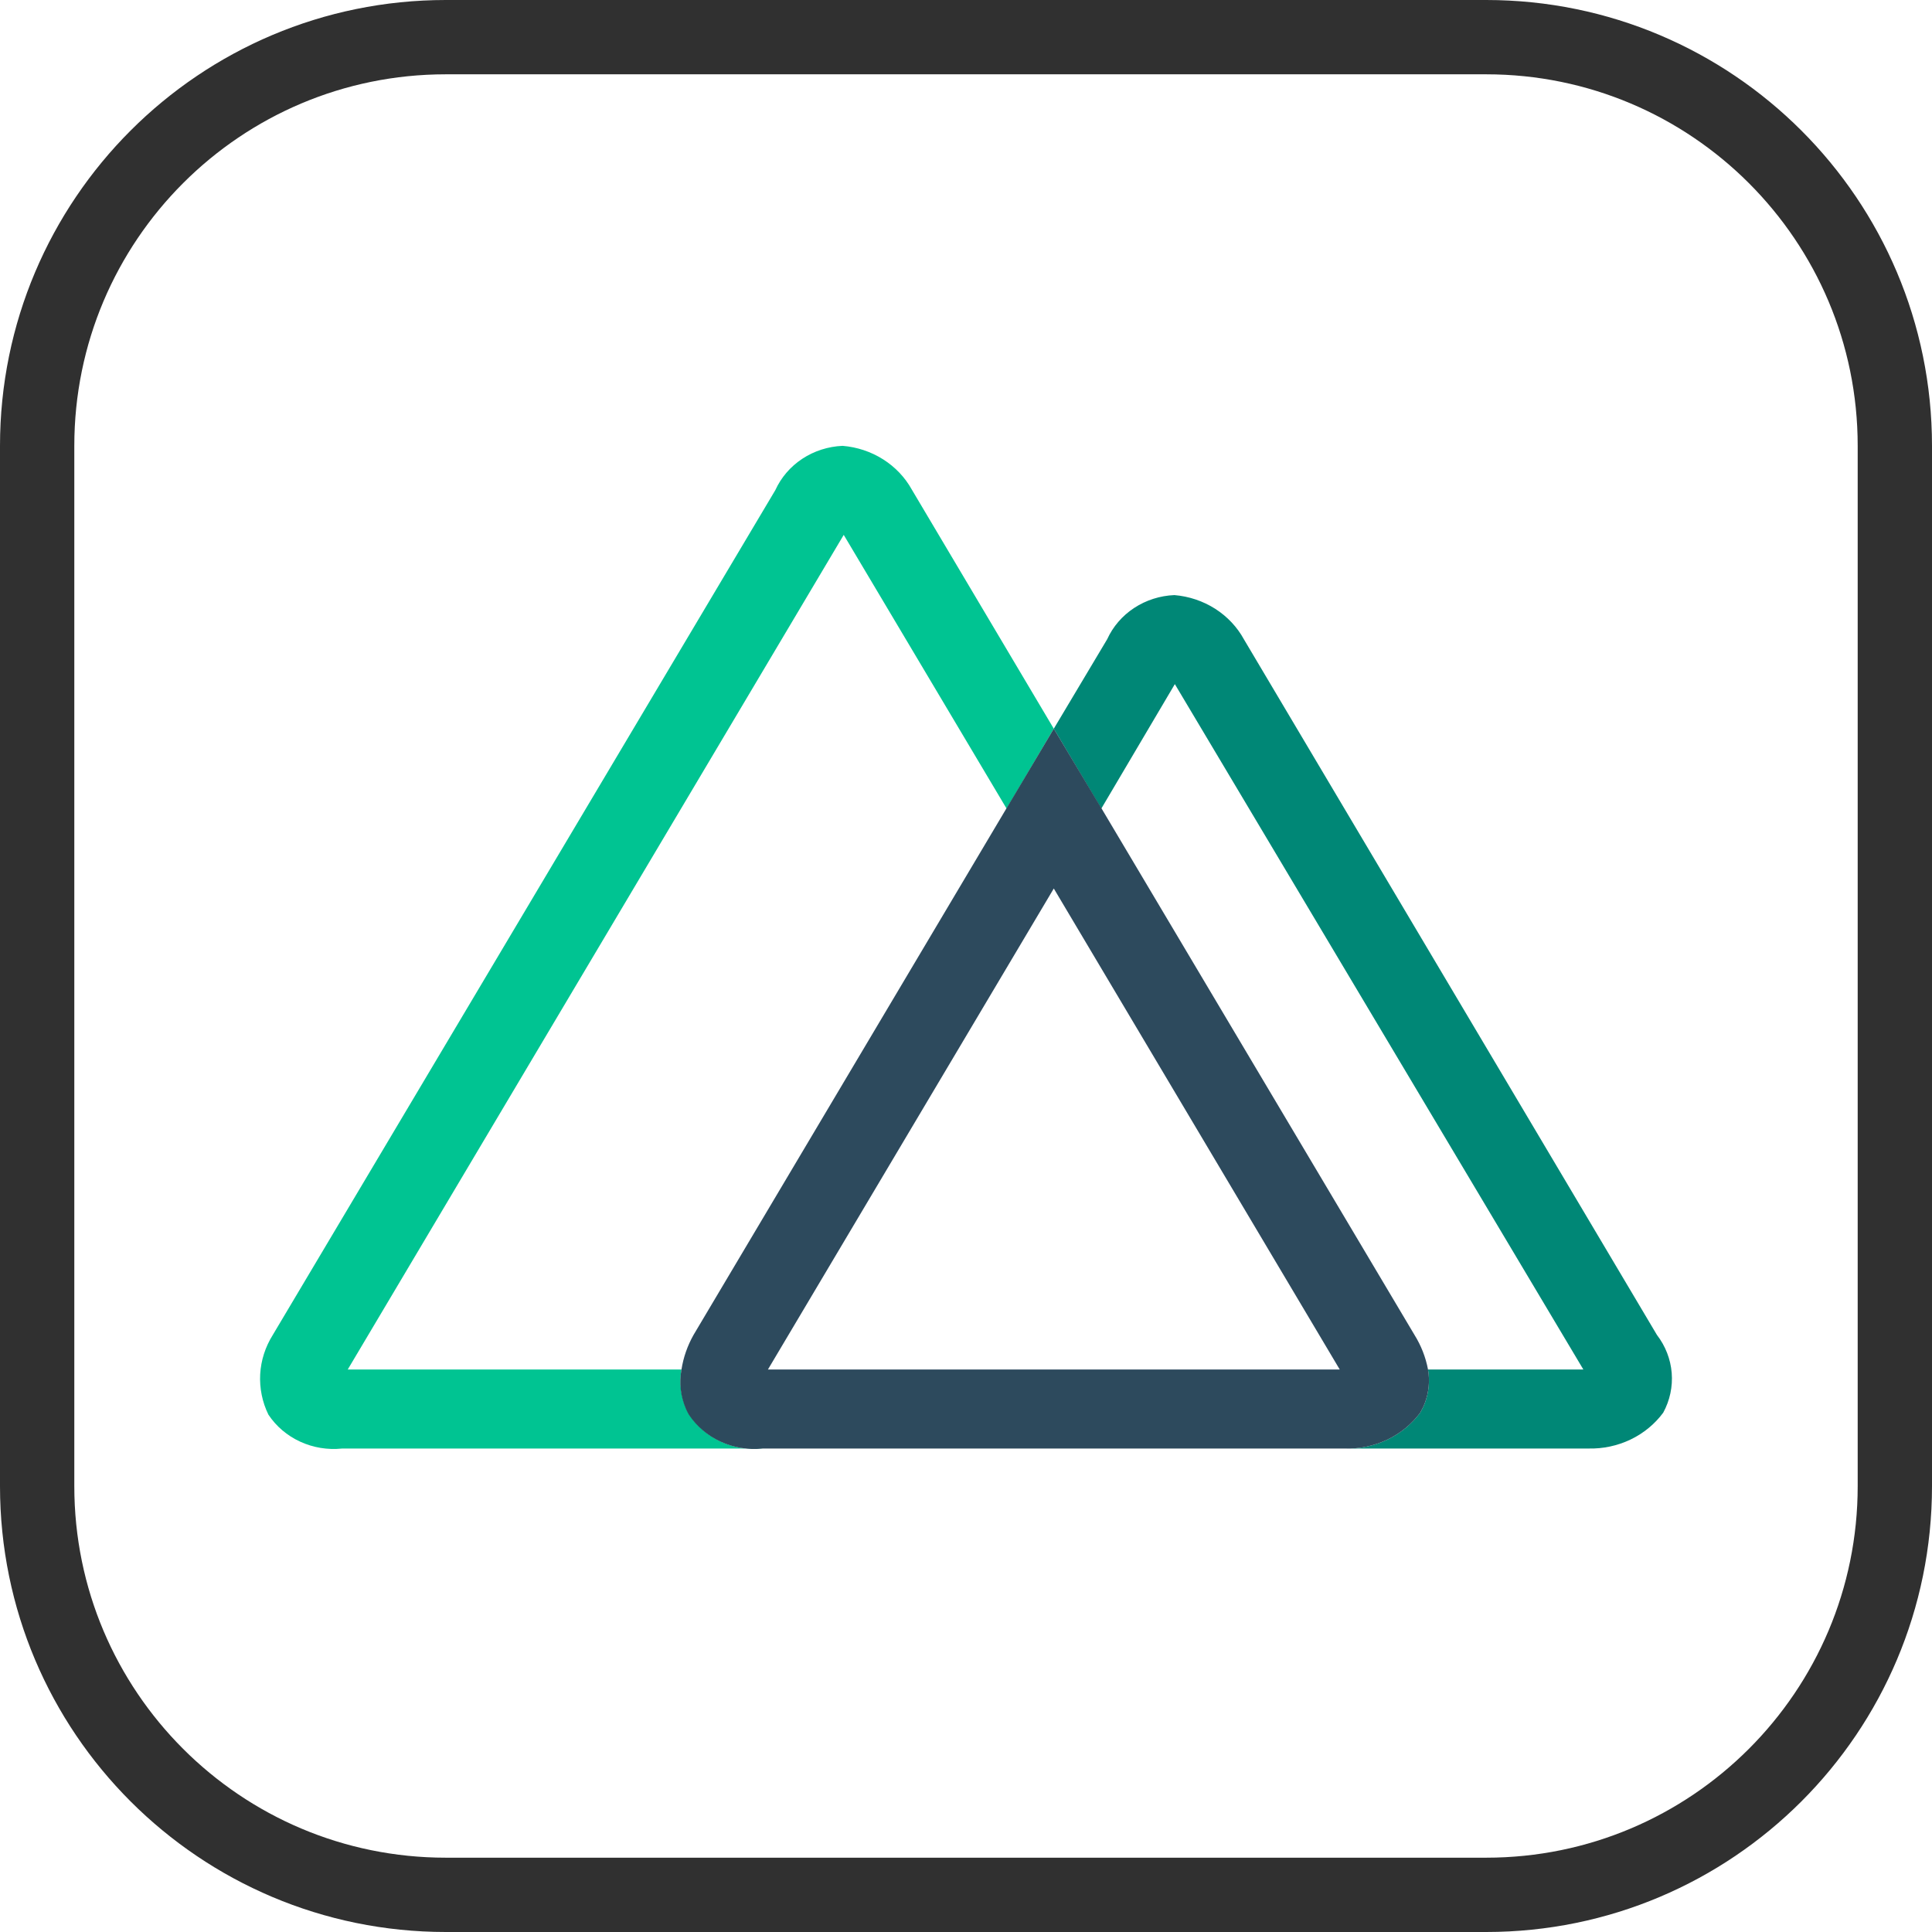
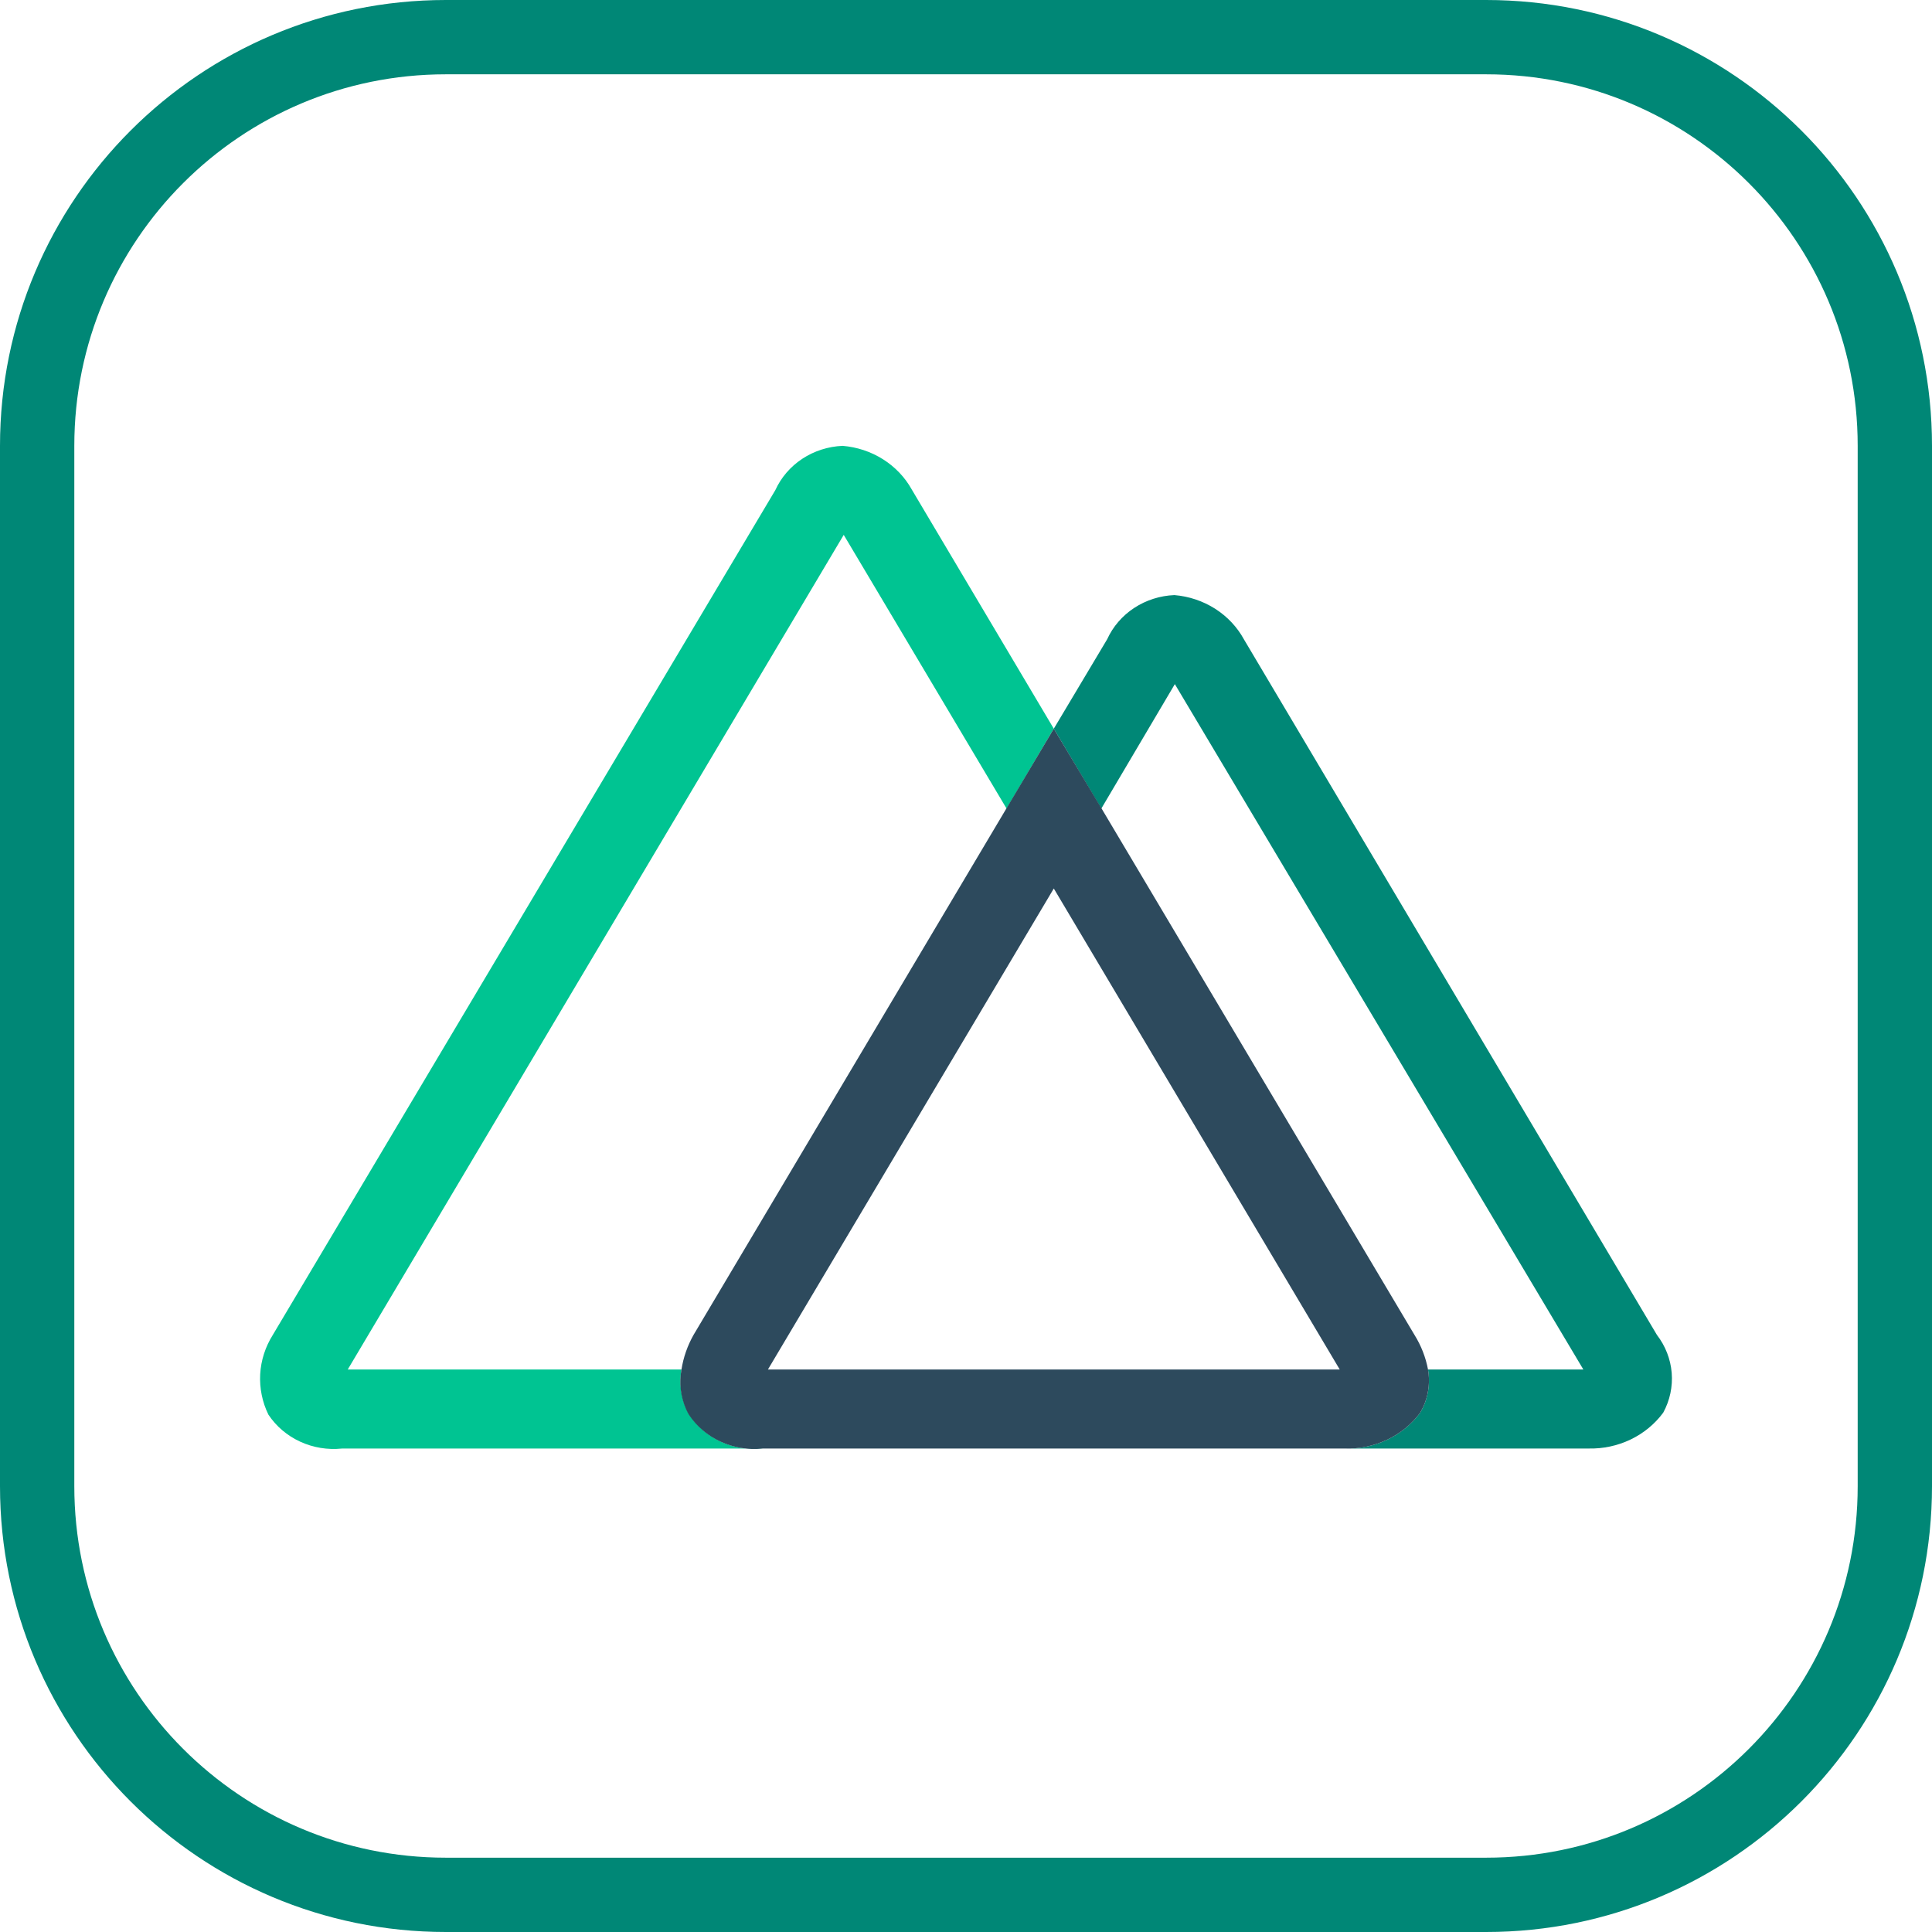
<svg xmlns="http://www.w3.org/2000/svg" width="52" height="52" viewBox="0 0 52 52" fill="none">
-   <rect x="1" y="1" width="50" height="50" rx="11" stroke="#303030" stroke-width="2" />
+   <rect x="1" y="1" width="50" height="50" rx="11" stroke="#008776" stroke-width="2" />
  <path d="M18.552 38.075C18.523 38.028 18.498 37.978 18.476 37.928C18.325 37.592 18.278 37.221 18.342 36.861H9.359L22.709 14.396L27.092 21.763L28.363 19.613L24.542 13.178C24.359 12.848 24.092 12.567 23.767 12.362C23.441 12.156 23.067 12.032 22.678 12C22.289 12.017 21.914 12.137 21.594 12.348C21.274 12.559 21.023 12.851 20.868 13.192L7.343 35.929C7.141 36.251 7.024 36.614 7.003 36.988C6.983 37.362 7.058 37.736 7.224 38.075C7.432 38.389 7.728 38.641 8.078 38.802C8.427 38.963 8.817 39.028 9.204 38.988H20.532C20.145 39.029 19.755 38.964 19.405 38.803C19.055 38.642 18.759 38.389 18.552 38.075Z" fill="#00C492" />
  <path d="M44.596 35.929L33.481 17.209C33.299 16.876 33.032 16.593 32.705 16.384C32.377 16.176 32.001 16.05 31.609 16.017C31.221 16.033 30.846 16.153 30.526 16.363C30.206 16.573 29.955 16.865 29.8 17.205L28.363 19.613L29.642 21.763L31.621 18.413L42.616 36.86H38.435C38.489 37.165 38.458 37.478 38.348 37.768C38.325 37.833 38.295 37.895 38.261 37.954L38.225 38.022C37.998 38.329 37.695 38.577 37.344 38.746C36.992 38.914 36.603 38.997 36.21 38.987H42.751C43.144 38.997 43.533 38.914 43.885 38.746C44.236 38.578 44.539 38.329 44.766 38.022C44.945 37.693 45.024 37.322 44.994 36.952C44.964 36.582 44.826 36.228 44.596 35.929Z" fill="#008776" />
  <path d="M38.225 38.022L38.261 37.954C38.295 37.895 38.325 37.833 38.348 37.768C38.458 37.478 38.489 37.165 38.435 36.86C38.373 36.531 38.25 36.216 38.071 35.929L29.65 21.763L28.363 19.613L18.667 35.929C18.503 36.22 18.393 36.535 18.342 36.861C18.274 37.22 18.317 37.591 18.465 37.928C18.487 37.979 18.512 38.028 18.54 38.076C18.748 38.389 19.044 38.641 19.394 38.802C19.744 38.964 20.134 39.028 20.52 38.988H36.198C36.593 38.999 36.984 38.917 37.338 38.749C37.692 38.581 37.996 38.331 38.225 38.023V38.022ZM28.363 23.914L36.059 36.86H20.669L28.363 23.914Z" fill="#2D4A5D" />
</svg>
